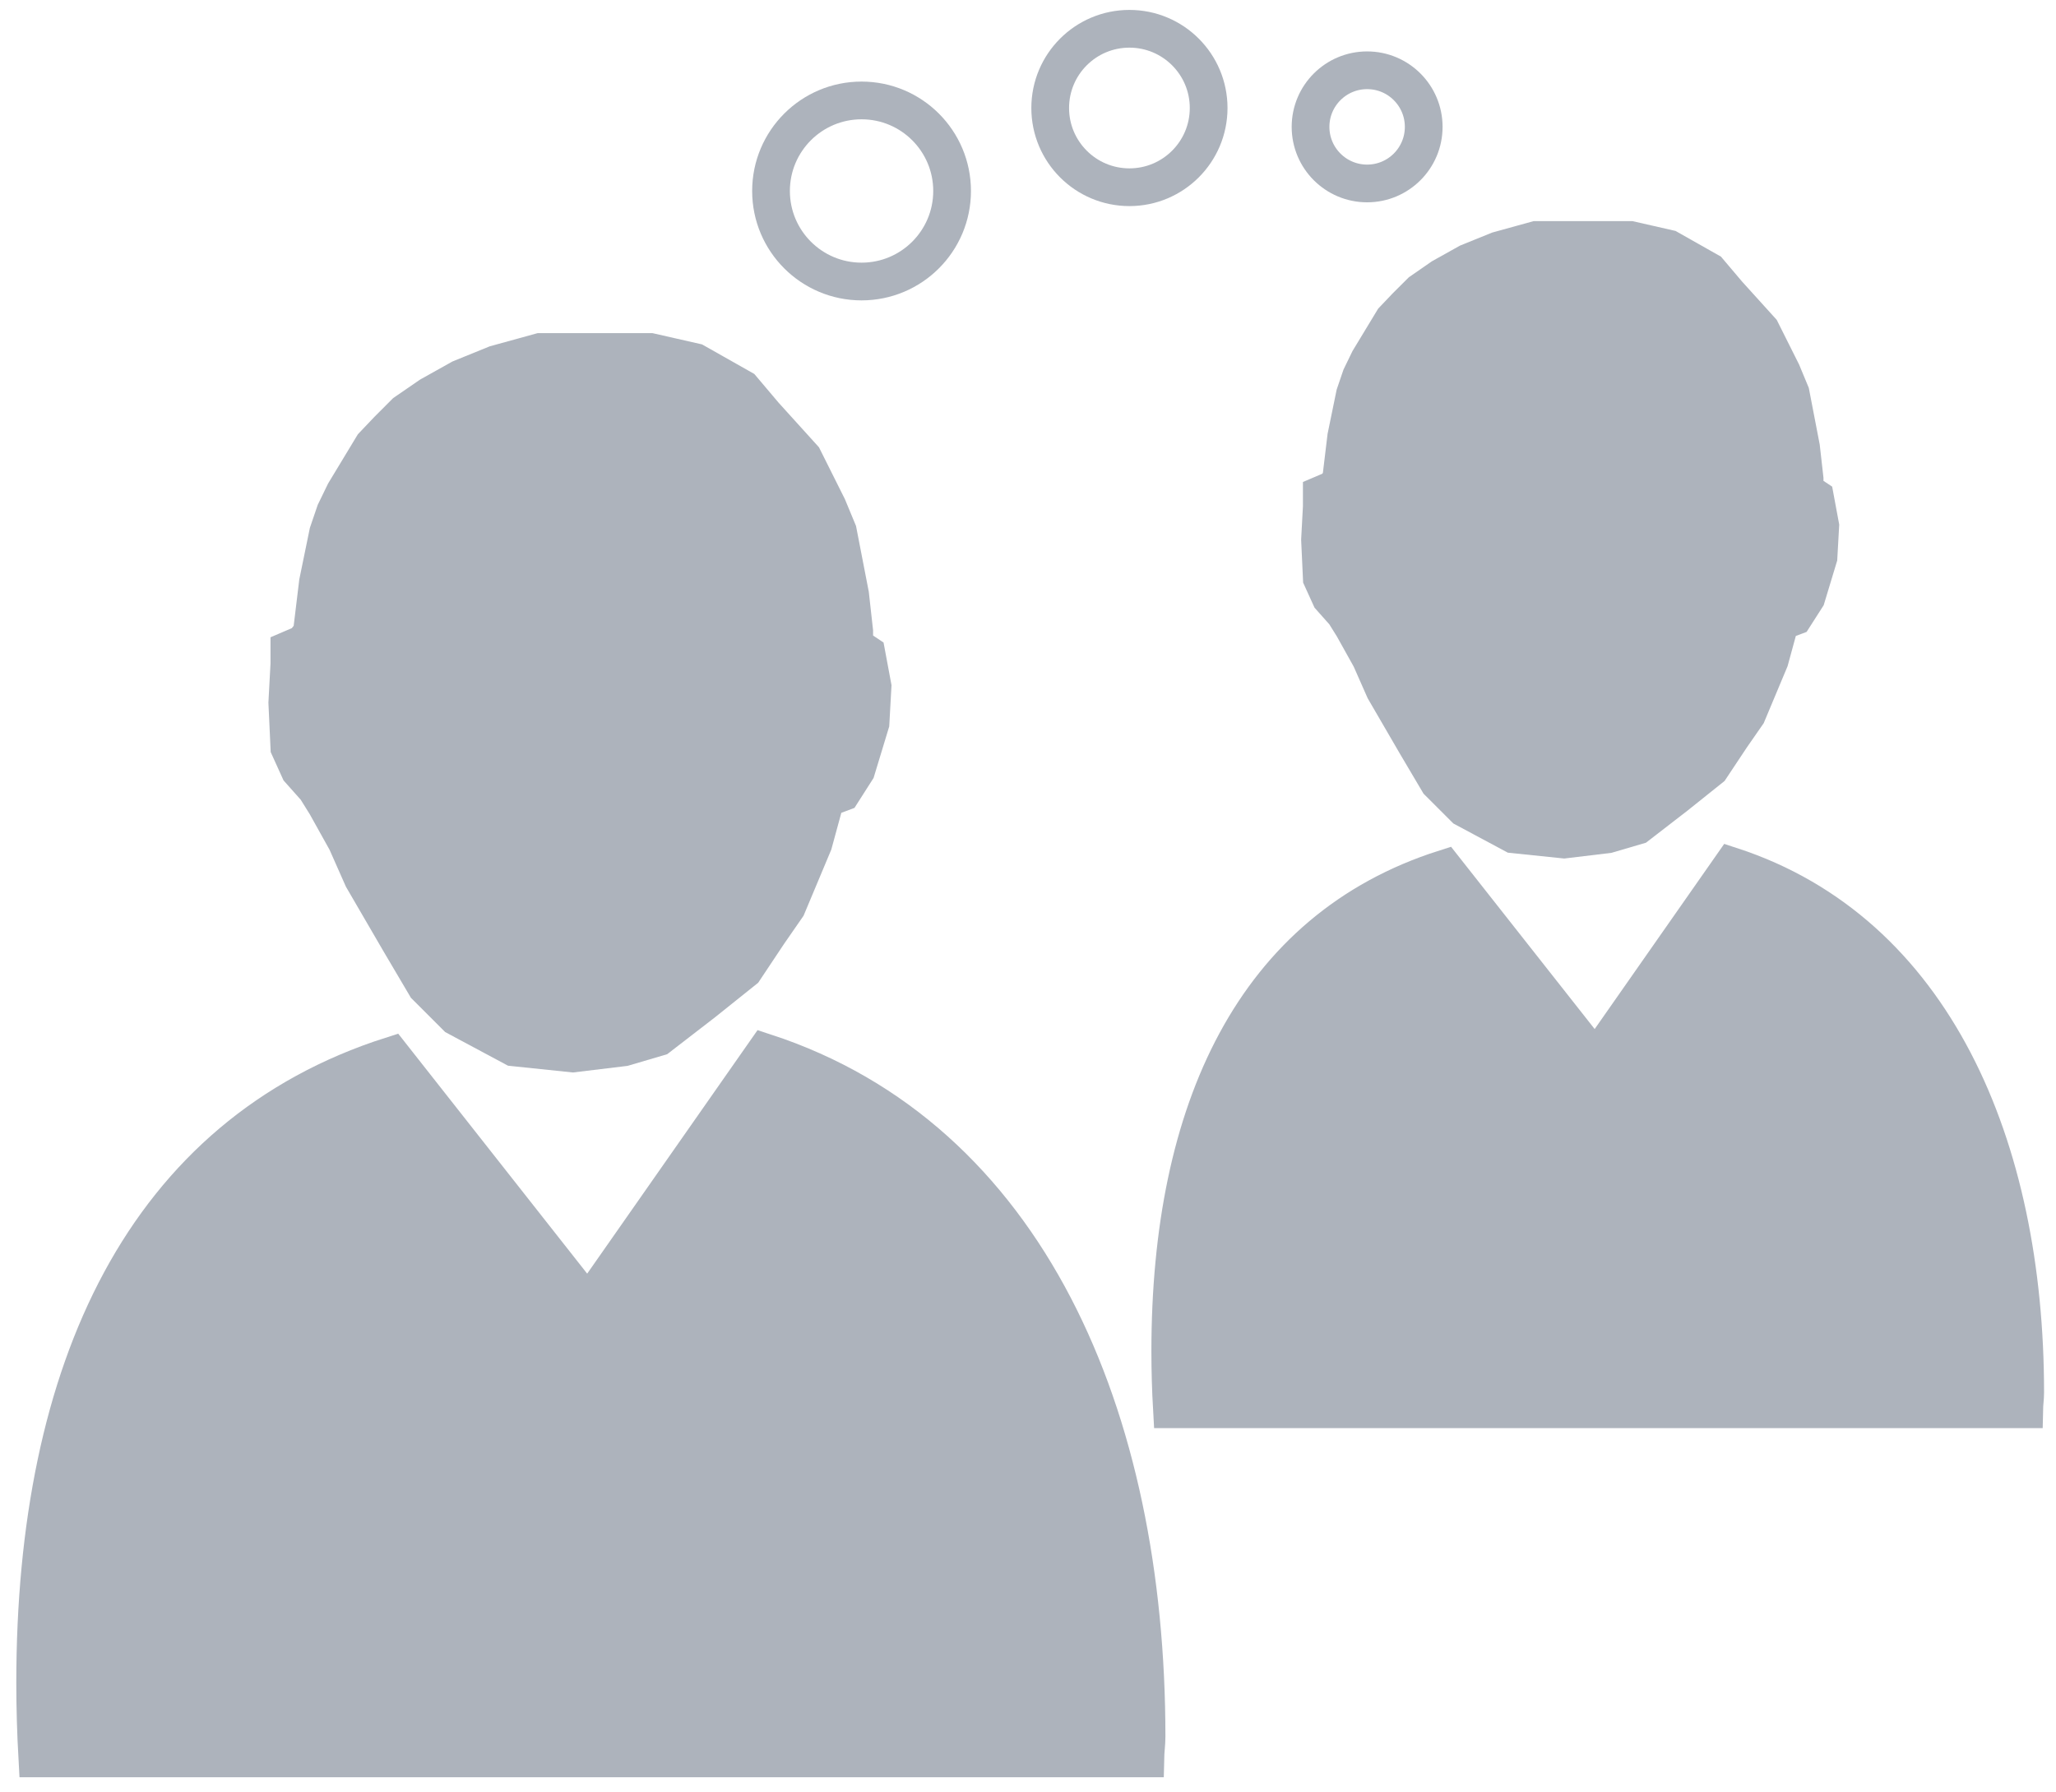
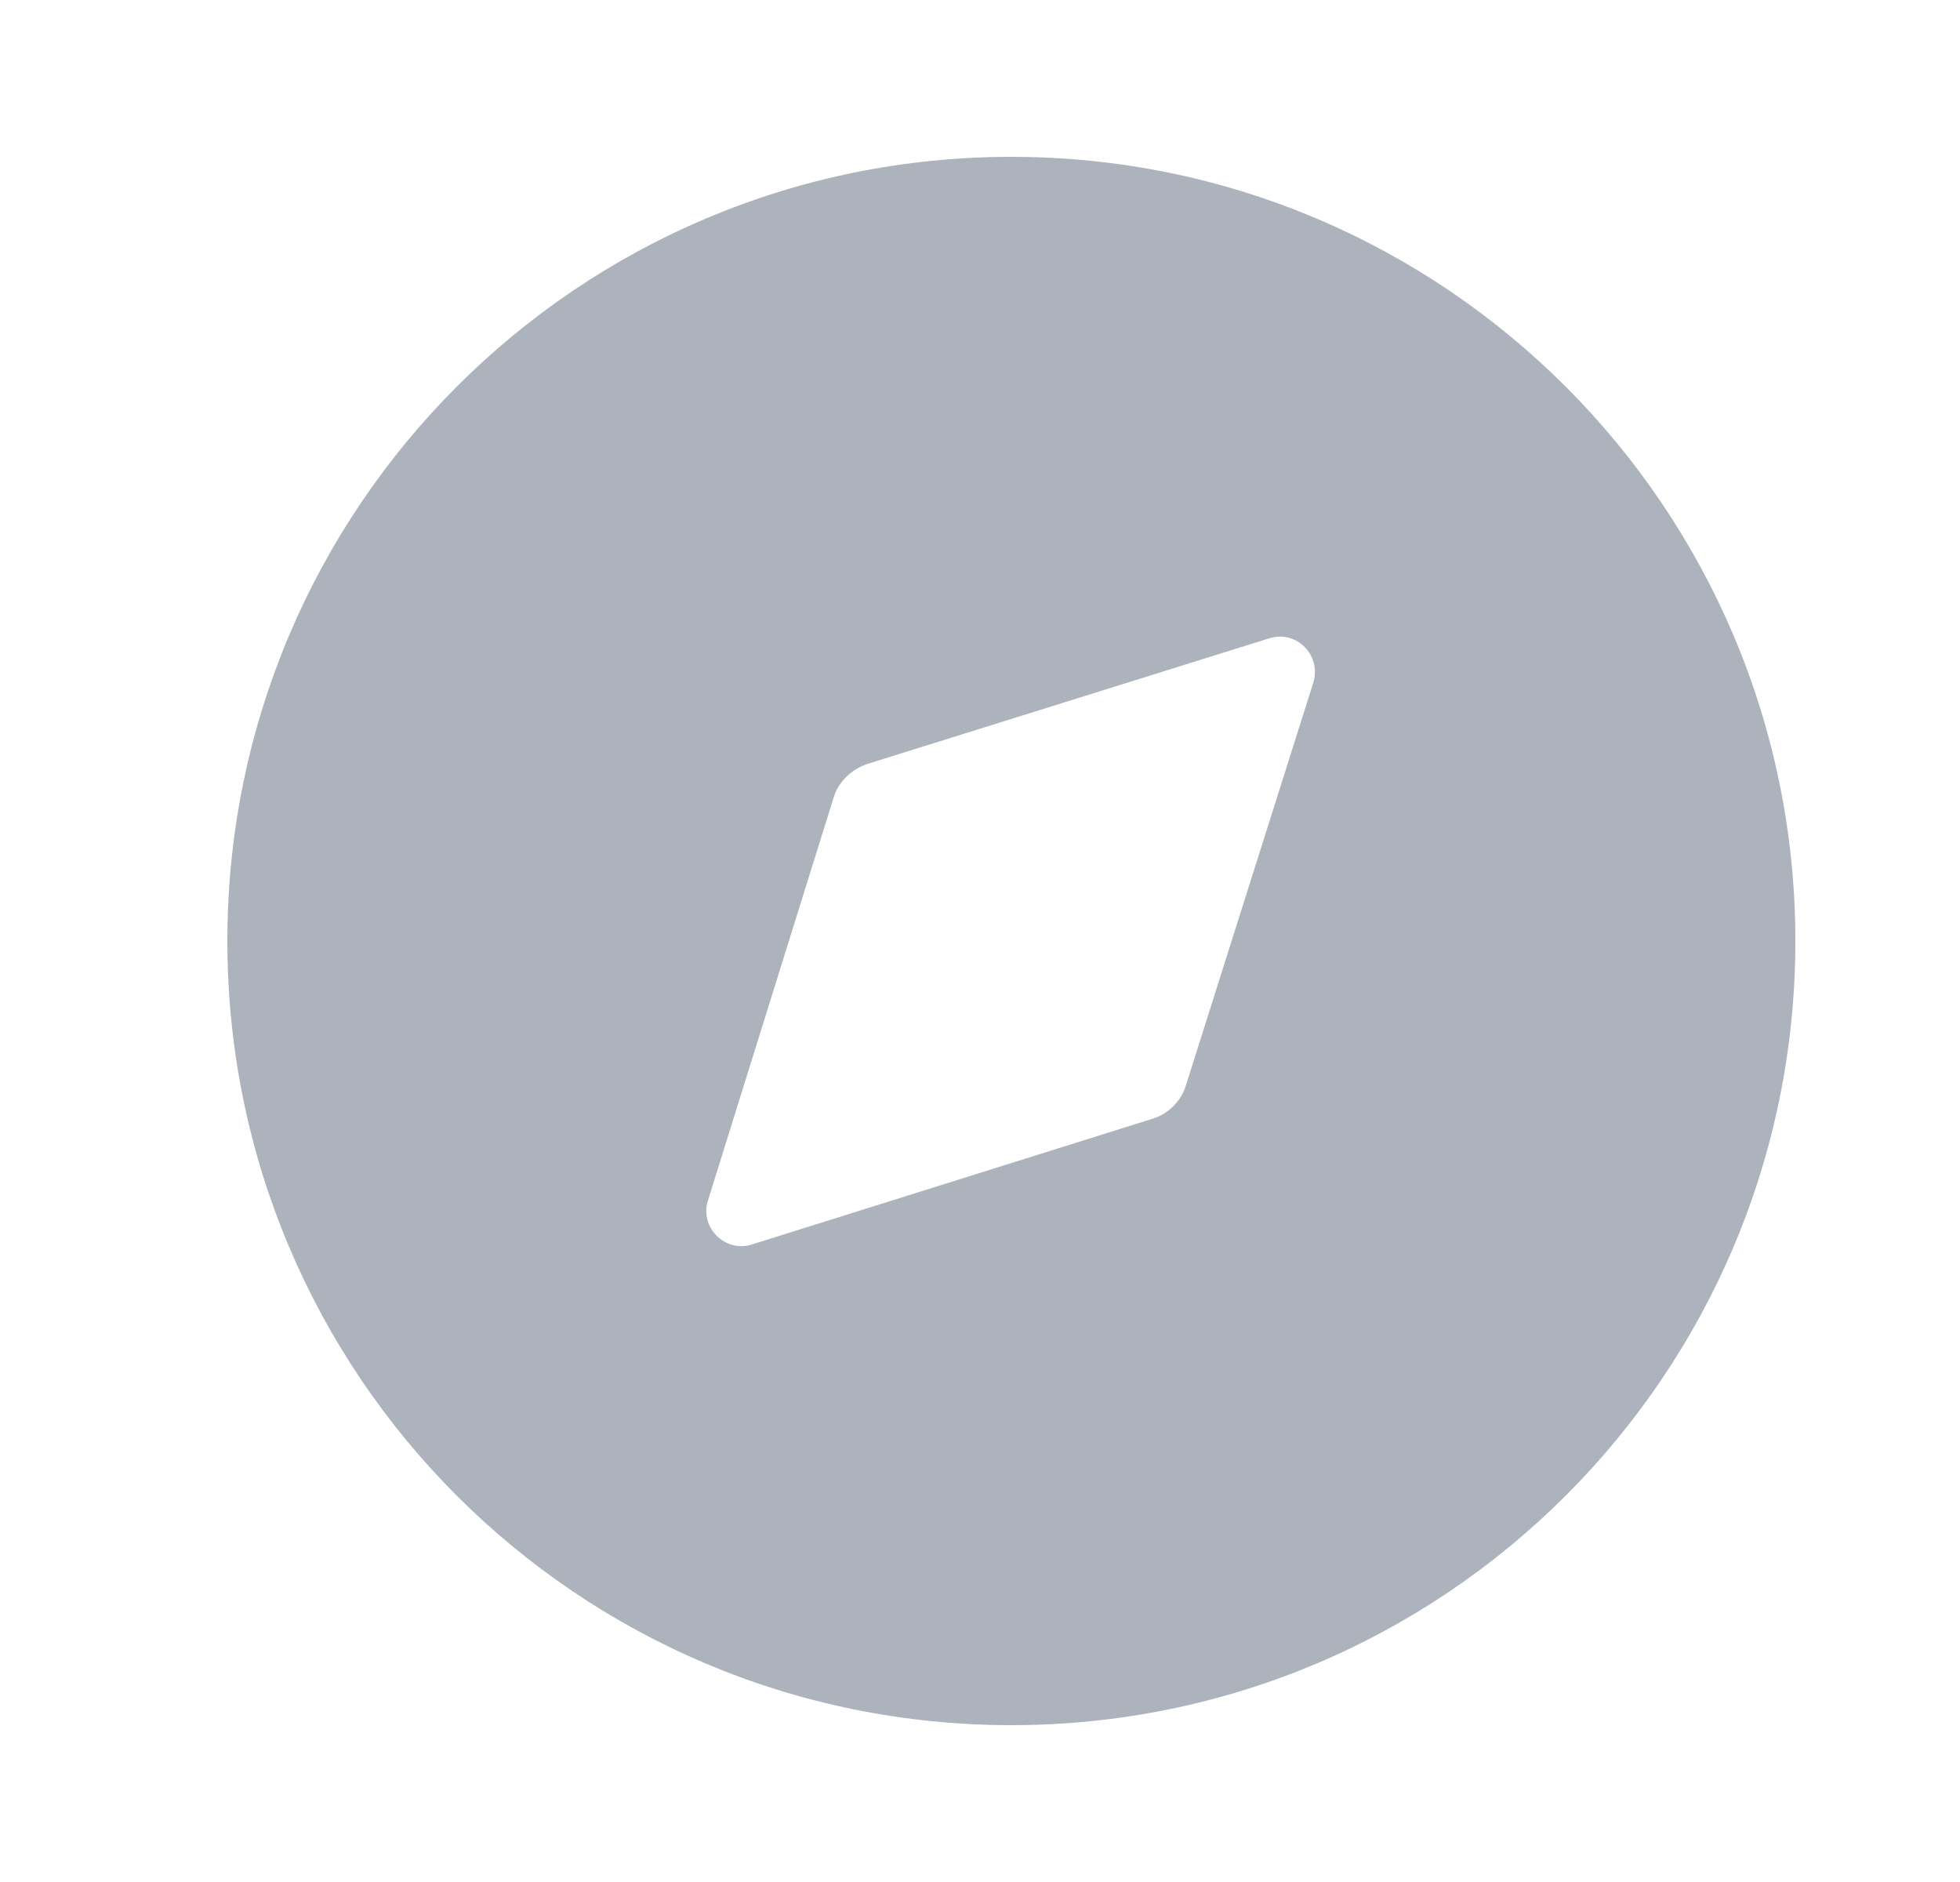
- <svg xmlns="http://www.w3.org/2000/svg" width="109" height="95" viewBox="0 0 109 95" fill="none">
-   <path d="M107.314 74.712C107.32 74.408 107.367 74.129 107.367 73.826C107.367 60.722 102.472 49.411 91.804 45.92L84.59 56.232L76.572 46.056C66.507 49.265 62.042 58.831 62.042 71.636C62.042 72.667 62.072 73.694 62.13 74.713L107.314 74.712Z" fill="#ADB3BC" stroke="#ADB3BC" stroke-width="2" stroke-miterlimit="10" />
-   <path d="M71.092 25.475L71.37 23.164L71.831 20.918L72.152 19.977L72.581 19.092L73.342 17.835L73.863 16.974L74.547 16.255L75.331 15.473L76.447 14.7L77.837 13.924L79.434 13.277L80.732 12.919L81.441 12.723H82.376H83.289H85.044H86.432L88.463 13.185L90.589 14.387L91.605 15.587L93.361 17.527L94.471 19.745L94.932 20.854L95.484 23.719L95.672 25.382V26.028L96.227 26.398L96.502 27.877L96.409 29.541L95.766 31.665L95.115 32.682L94.377 32.959L93.822 34.992L92.622 37.856L91.788 39.057L90.682 40.721L88.834 42.199L86.8 43.77L85.23 44.231L82.92 44.509L80.238 44.231L77.652 42.845L76.266 41.46L75.064 39.427L73.4 36.563L72.665 34.898L71.738 33.235L71.277 32.496L70.538 31.665L70.076 30.649L69.982 28.616L70.076 26.86V26.214L70.723 25.938L71.092 25.475Z" fill="#ADB3BC" stroke="#ADB3BC" stroke-width="2" stroke-miterlimit="10" />
-   <path d="M60.719 93.221C60.727 92.825 60.785 92.462 60.785 92.069C60.785 75.037 54.426 60.331 40.556 55.794L31.177 69.2L20.755 55.965C7.671 60.141 1.864 72.574 1.864 89.221C1.864 90.561 1.905 91.893 1.979 93.221H60.719Z" fill="#ADB3BC" stroke="#ADB3BC" stroke-width="2" stroke-miterlimit="10" />
-   <path d="M16.528 33.58L16.855 30.878L17.395 28.249L17.771 27.147L18.273 26.113L19.163 24.641L19.771 23.635L20.57 22.794L21.486 21.877L22.798 20.975L24.422 20.067L26.286 19.309L27.81 18.89L28.639 18.661H29.73H30.801H32.853H34.477L36.854 19.201L39.341 20.607L40.53 22.013L42.585 24.283L43.882 26.877L44.42 28.174L45.07 31.525L45.287 33.471V34.229L45.936 34.662L46.259 36.391L46.151 38.337L45.396 40.823L44.637 42.012L43.773 42.336L43.124 44.715L41.719 48.066L40.744 49.473L39.449 51.418L37.287 53.148L34.907 54.984L33.07 55.525L30.367 55.852L27.231 55.525L24.205 53.904L22.582 52.282L21.179 49.904L19.231 46.554L18.368 44.606L17.285 42.661L16.746 41.796L15.88 40.823L15.341 39.634L15.231 37.255L15.341 35.202V34.445L16.097 34.121L16.528 33.58Z" fill="#ADB3BC" stroke="#ADB3BC" stroke-width="2" stroke-miterlimit="10" />
-   <path d="M72.479 9.726C74.136 9.726 75.479 8.383 75.479 6.726C75.479 5.069 74.136 3.726 72.479 3.726C70.822 3.726 69.479 5.069 69.479 6.726C69.479 8.383 70.822 9.726 72.479 9.726Z" stroke="#ADB3BC" stroke-width="2" stroke-miterlimit="10" />
-   <path d="M59.877 9.926C62.197 9.926 64.077 8.045 64.077 5.726C64.077 3.406 62.197 1.526 59.877 1.526C57.557 1.526 55.677 3.406 55.677 5.726C55.677 8.045 57.557 9.926 59.877 9.926Z" stroke="#ADB3BC" stroke-width="2" stroke-miterlimit="10" />
-   <path d="M45.676 14.925C48.327 14.925 50.476 12.776 50.476 10.125C50.476 7.474 48.327 5.325 45.676 5.325C43.025 5.325 40.876 7.474 40.876 10.125C40.876 12.776 43.025 14.925 45.676 14.925Z" stroke="#ADB3BC" stroke-width="2" stroke-miterlimit="10" />
+ <svg xmlns="http://www.w3.org/2000/svg" width="25" height="24" viewBox="0 0 25 24" fill="none">
+   <path fill-rule="evenodd" clip-rule="evenodd" d="M2.9 12C2.9 6.48 7.37 2 12.9 2C18.42 2 22.9 6.48 22.9 12C22.9 17.53 18.42 22 12.9 22C7.37 22 2.9 17.53 2.9 12ZM15.13 13.83L16.75 8.71C16.86 8.36 16.54 8.03 16.19 8.14L11.07 9.74C10.86 9.81 10.69 9.97 10.63 10.18L9.03 15.31C8.92 15.65 9.25 15.98 9.59 15.87L14.69 14.27C14.9 14.21 15.07 14.04 15.13 13.83Z" fill="#ADB3BC" />
</svg>
